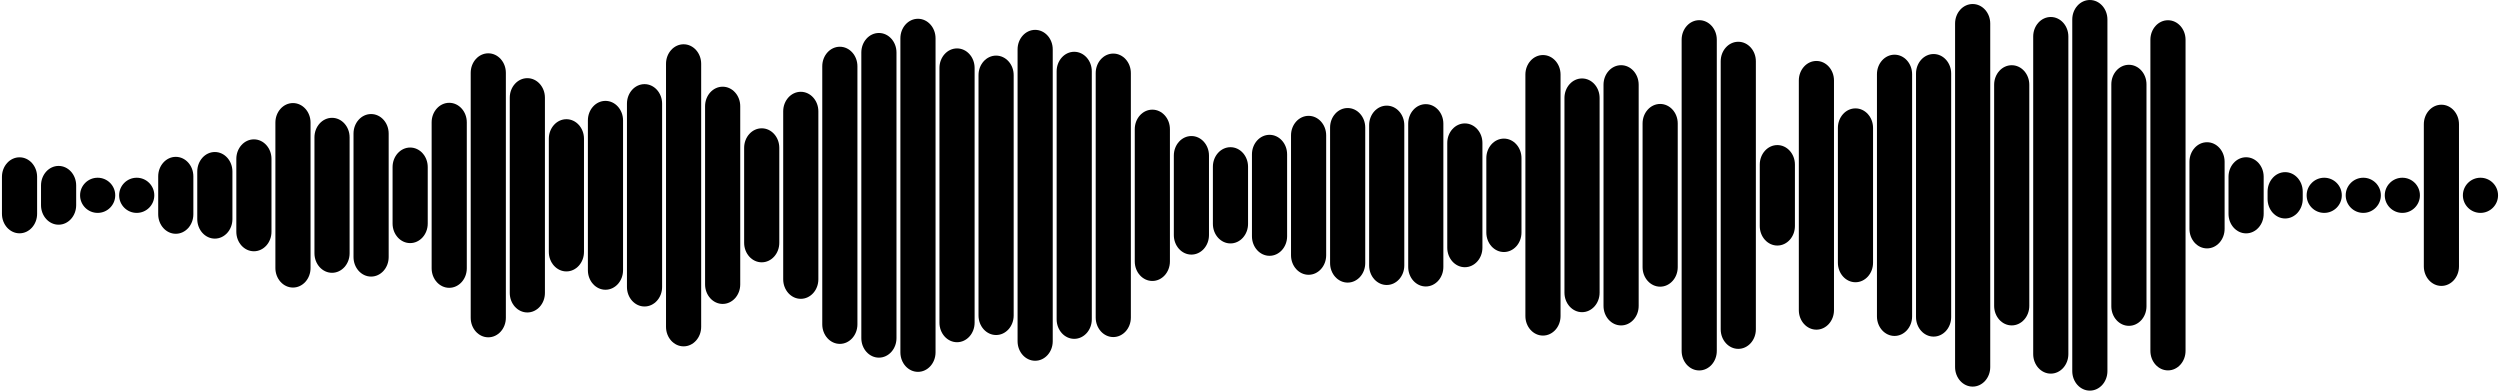
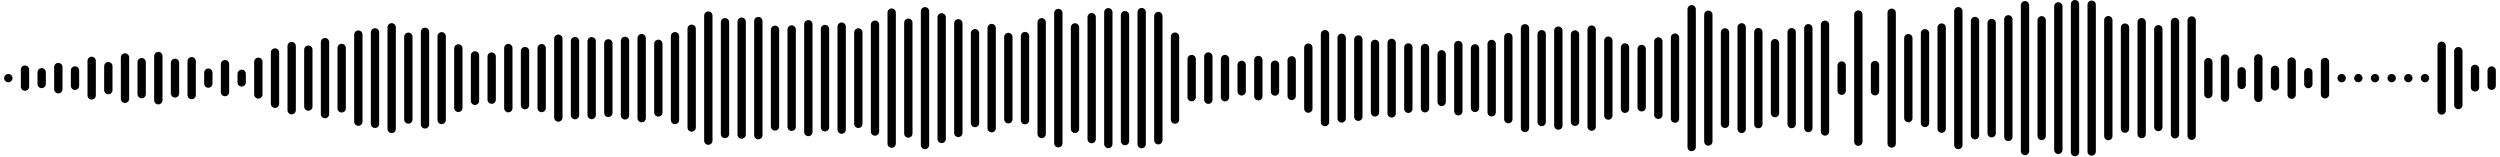
- <svg xmlns="http://www.w3.org/2000/svg" baseProfile="tiny" preserveAspectRatio="true" version="1.2" viewBox="0 0 1280 200" height="100%" width="100%">
+ <svg xmlns="http://www.w3.org/2000/svg" baseProfile="tiny" preserveAspectRatio="true" version="1.2" viewBox="0 0 2400 150" height="100%" width="100%">
  <g>
-     <rect width="18" height="38.911" x="1" y="80.545" rx="10" ry="10" fill="black" />
-     <rect width="18" height="30.093" x="21" y="84.953" rx="10" ry="10" fill="black" />
-     <rect width="18" height="18" x="41" y="91" rx="10" ry="10" fill="black" />
-     <rect width="18" height="18" x="61" y="91" rx="10" ry="10" fill="black" />
-     <rect width="18" height="39.385" x="81" y="80.308" rx="10" ry="10" fill="black" />
-     <rect width="18" height="44.338" x="101" y="77.831" rx="10" ry="10" fill="black" />
-     <rect width="18" height="57.296" x="121" y="71.352" rx="10" ry="10" fill="black" />
-     <rect width="18" height="94.455" x="141" y="52.773" rx="10" ry="10" fill="black" />
-     <rect width="18" height="79.344" x="161" y="60.328" rx="10" ry="10" fill="black" />
-     <rect width="18" height="83.218" x="181" y="58.391" rx="10" ry="10" fill="black" />
-     <rect width="18" height="48.926" x="201" y="75.537" rx="10" ry="10" fill="black" />
-     <rect width="18" height="94.725" x="221" y="52.638" rx="10" ry="10" fill="black" />
-     <rect width="18" height="145.406" x="241" y="27.297" rx="10" ry="10" fill="black" />
-     <rect width="18" height="119.961" x="261" y="40.019" rx="10" ry="10" fill="black" />
-     <rect width="18" height="77.935" x="281" y="61.033" rx="10" ry="10" fill="black" />
-     <rect width="18" height="96.698" x="301" y="51.651" rx="10" ry="10" fill="black" />
-     <rect width="18" height="113.844" x="321" y="43.078" rx="10" ry="10" fill="black" />
-     <rect width="18" height="154.662" x="341" y="22.669" rx="10" ry="10" fill="black" />
-     <rect width="18" height="111.219" x="361" y="44.39" rx="10" ry="10" fill="black" />
-     <rect width="18" height="68.61" x="381" y="65.695" rx="10" ry="10" fill="black" />
-     <rect width="18" height="105.996" x="401" y="47.002" rx="10" ry="10" fill="black" />
-     <rect width="18" height="152.136" x="421" y="23.932" rx="10" ry="10" fill="black" />
-     <rect width="18" height="166.23" x="441" y="16.885" rx="10" ry="10" fill="black" />
-     <rect width="18" height="180.776" x="461" y="9.612" rx="10" ry="10" fill="black" />
-     <rect width="18" height="150.425" x="481" y="24.787" rx="10" ry="10" fill="black" />
-     <rect width="18" height="143.059" x="501" y="28.47" rx="10" ry="10" fill="black" />
-     <rect width="18" height="169.418" x="521" y="15.291" rx="10" ry="10" fill="black" />
-     <rect width="18" height="146.974" x="541" y="26.513" rx="10" ry="10" fill="black" />
-     <rect width="18" height="145.145" x="561" y="27.428" rx="10" ry="10" fill="black" />
-     <rect width="18" height="87.711" x="581" y="56.144" rx="10" ry="10" fill="black" />
-     <rect width="18" height="60.703" x="601" y="69.649" rx="10" ry="10" fill="black" />
-     <rect width="18" height="49.272" x="621" y="75.364" rx="10" ry="10" fill="black" />
-     <rect width="18" height="61.947" x="641" y="69.027" rx="10" ry="10" fill="black" />
-     <rect width="18" height="81.374" x="661" y="59.313" rx="10" ry="10" fill="black" />
-     <rect width="18" height="89.378" x="681" y="55.311" rx="10" ry="10" fill="black" />
-     <rect width="18" height="91.828" x="701" y="54.086" rx="10" ry="10" fill="black" />
-     <rect width="18" height="93.349" x="721" y="53.326" rx="10" ry="10" fill="black" />
-     <rect width="18" height="73.621" x="741" y="63.19" rx="10" ry="10" fill="black" />
-     <rect width="18" height="58.072" x="761" y="70.964" rx="10" ry="10" fill="black" />
-     <rect width="18" height="143.635" x="781" y="28.182" rx="10" ry="10" fill="black" />
-     <rect width="18" height="119.665" x="801" y="40.167" rx="10" ry="10" fill="black" />
-     <rect width="18" height="133.239" x="821" y="33.38" rx="10" ry="10" fill="black" />
-     <rect width="18" height="93.558" x="841" y="53.221" rx="10" ry="10" fill="black" />
-     <rect width="18" height="179.337" x="861" y="10.331" rx="10" ry="10" fill="black" />
-     <rect width="18" height="157.231" x="881" y="21.384" rx="10" ry="10" fill="black" />
-     <rect width="18" height="51.438" x="901" y="74.281" rx="10" ry="10" fill="black" />
-     <rect width="18" height="137.574" x="921" y="31.213" rx="10" ry="10" fill="black" />
-     <rect width="18" height="89.018" x="941" y="55.491" rx="10" ry="10" fill="black" />
-     <rect width="18" height="144.001" x="961" y="27.999" rx="10" ry="10" fill="black" />
-     <rect width="18" height="144.677" x="981" y="27.662" rx="10" ry="10" fill="black" />
-     <rect width="18" height="195.885" x="1001" y="2.058" rx="10" ry="10" fill="black" />
-     <rect width="18" height="133.216" x="1021" y="33.392" rx="10" ry="10" fill="black" />
-     <rect width="18" height="182.595" x="1041" y="8.702" rx="10" ry="10" fill="black" />
-     <rect width="18" height="200" x="1061" y="0" rx="10" ry="10" fill="black" />
-     <rect width="18" height="133.653" x="1081" y="33.174" rx="10" ry="10" fill="black" />
-     <rect width="18" height="179.278" x="1101" y="10.361" rx="10" ry="10" fill="black" />
-     <rect width="18" height="54.355" x="1121" y="72.823" rx="10" ry="10" fill="black" />
-     <rect width="18" height="38.966" x="1141" y="80.517" rx="10" ry="10" fill="black" />
-     <rect width="18" height="23.719" x="1161" y="88.141" rx="10" ry="10" fill="black" />
-     <rect width="18" height="18" x="1181" y="91" rx="10" ry="10" fill="black" />
-     <rect width="18" height="18" x="1201" y="91" rx="10" ry="10" fill="black" />
-     <rect width="18" height="18" x="1221" y="91" rx="10" ry="10" fill="black" />
-     <rect width="18" height="92.772" x="1241" y="53.614" rx="10" ry="10" fill="black" />
-     <rect width="18" height="18" x="1261" y="91" rx="10" ry="10" fill="black" />
+     <rect width="8" height="8" x="4" y="71" rx="4" ry="4" fill="black" />
+     <rect width="8" height="24.298" x="20" y="62.851" rx="4" ry="4" fill="black" />
+     <rect width="8" height="19.249" x="36" y="65.376" rx="4" ry="4" fill="black" />
+     <rect width="8" height="29.328" x="52" y="60.336" rx="4" ry="4" fill="black" />
+     <rect width="8" height="22.697" x="68" y="63.651" rx="4" ry="4" fill="black" />
+     <rect width="8" height="41.152" x="84" y="54.424" rx="4" ry="4" fill="black" />
+     <rect width="8" height="31.034" x="100" y="59.483" rx="4" ry="4" fill="black" />
+     <rect width="8" height="47.636" x="116" y="51.182" rx="4" ry="4" fill="black" />
+     <rect width="8" height="38.684" x="132" y="55.658" rx="4" ry="4" fill="black" />
+     <rect width="8" height="50.448" x="148" y="49.776" rx="4" ry="4" fill="black" />
+     <rect width="8" height="37.339" x="164" y="56.331" rx="4" ry="4" fill="black" />
+     <rect width="8" height="40.464" x="180" y="54.768" rx="4" ry="4" fill="black" />
+     <rect width="8" height="18.492" x="196" y="65.754" rx="4" ry="4" fill="black" />
+     <rect width="8" height="34.768" x="212" y="57.616" rx="4" ry="4" fill="black" />
+     <rect width="8" height="16.254" x="228" y="66.873" rx="4" ry="4" fill="black" />
+     <rect width="8" height="39.365" x="244" y="55.318" rx="4" ry="4" fill="black" />
+     <rect width="8" height="57.221" x="260" y="46.389" rx="4" ry="4" fill="black" />
+     <rect width="8" height="69.55" x="276" y="40.225" rx="4" ry="4" fill="black" />
+     <rect width="8" height="62.581" x="292" y="43.71" rx="4" ry="4" fill="black" />
+     <rect width="8" height="77.119" x="308" y="36.441" rx="4" ry="4" fill="black" />
+     <rect width="8" height="65.976" x="324" y="42.012" rx="4" ry="4" fill="black" />
+     <rect width="8" height="91.615" x="340" y="29.192" rx="4" ry="4" fill="black" />
+     <rect width="8" height="95.782" x="356" y="27.109" rx="4" ry="4" fill="black" />
+     <rect width="8" height="105.546" x="372" y="22.227" rx="4" ry="4" fill="black" />
+     <rect width="8" height="87.457" x="388" y="31.272" rx="4" ry="4" fill="black" />
+     <rect width="8" height="96.839" x="404" y="26.581" rx="4" ry="4" fill="black" />
+     <rect width="8" height="88.34" x="420" y="30.83" rx="4" ry="4" fill="black" />
+     <rect width="8" height="65.056" x="436" y="42.472" rx="4" ry="4" fill="black" />
+     <rect width="8" height="51.562" x="452" y="49.219" rx="4" ry="4" fill="black" />
+     <rect width="8" height="49.354" x="468" y="50.323" rx="4" ry="4" fill="black" />
+     <rect width="8" height="65.712" x="484" y="42.144" rx="4" ry="4" fill="black" />
+     <rect width="8" height="59.949" x="500" y="45.026" rx="4" ry="4" fill="black" />
+     <rect width="8" height="65.447" x="516" y="42.276" rx="4" ry="4" fill="black" />
+     <rect width="8" height="83.657" x="532" y="33.171" rx="4" ry="4" fill="black" />
+     <rect width="8" height="79.076" x="548" y="35.462" rx="4" ry="4" fill="black" />
+     <rect width="8" height="78.818" x="564" y="35.591" rx="4" ry="4" fill="black" />
+     <rect width="8" height="74.771" x="580" y="37.615" rx="4" ry="4" fill="black" />
+     <rect width="8" height="79.482" x="596" y="35.259" rx="4" ry="4" fill="black" />
+     <rect width="8" height="84.869" x="612" y="32.566" rx="4" ry="4" fill="black" />
+     <rect width="8" height="73.858" x="628" y="38.071" rx="4" ry="4" fill="black" />
+     <rect width="8" height="88.427" x="644" y="30.787" rx="4" ry="4" fill="black" />
+     <rect width="8" height="102.774" x="660" y="23.613" rx="4" ry="4" fill="black" />
+     <rect width="8" height="128.072" x="676" y="10.964" rx="4" ry="4" fill="black" />
+     <rect width="8" height="115.257" x="692" y="17.372" rx="4" ry="4" fill="black" />
+     <rect width="8" height="116.355" x="708" y="16.823" rx="4" ry="4" fill="black" />
+     <rect width="8" height="117.514" x="724" y="16.243" rx="4" ry="4" fill="black" />
+     <rect width="8" height="100.773" x="740" y="24.613" rx="4" ry="4" fill="black" />
+     <rect width="8" height="101.398" x="756" y="24.301" rx="4" ry="4" fill="black" />
+     <rect width="8" height="111.473" x="772" y="19.263" rx="4" ry="4" fill="black" />
+     <rect width="8" height="102.334" x="788" y="23.833" rx="4" ry="4" fill="black" />
+     <rect width="8" height="106.879" x="804" y="21.561" rx="4" ry="4" fill="black" />
+     <rect width="8" height="95.757" x="820" y="27.121" rx="4" ry="4" fill="black" />
+     <rect width="8" height="110.572" x="836" y="19.714" rx="4" ry="4" fill="black" />
+     <rect width="8" height="133.774" x="852" y="8.113" rx="4" ry="4" fill="black" />
+     <rect width="8" height="114.375" x="868" y="17.813" rx="4" ry="4" fill="black" />
+     <rect width="8" height="136.38" x="884" y="6.81" rx="4" ry="4" fill="black" />
+     <rect width="8" height="124.691" x="900" y="12.655" rx="4" ry="4" fill="black" />
+     <rect width="8" height="113.24" x="916" y="18.38" rx="4" ry="4" fill="black" />
+     <rect width="8" height="94.215" x="932" y="27.892" rx="4" ry="4" fill="black" />
+     <rect width="8" height="104.161" x="948" y="22.919" rx="4" ry="4" fill="black" />
+     <rect width="8" height="86.982" x="964" y="31.509" rx="4" ry="4" fill="black" />
+     <rect width="8" height="88.726" x="980" y="30.637" rx="4" ry="4" fill="black" />
+     <rect width="8" height="115.257" x="996" y="17.372" rx="4" ry="4" fill="black" />
+     <rect width="8" height="133.059" x="1012" y="8.471" rx="4" ry="4" fill="black" />
+     <rect width="8" height="105.416" x="1028" y="22.292" rx="4" ry="4" fill="black" />
+     <rect width="8" height="125.047" x="1044" y="12.476" rx="4" ry="4" fill="black" />
+     <rect width="8" height="134.472" x="1060" y="7.764" rx="4" ry="4" fill="black" />
+     <rect width="8" height="128.806" x="1076" y="10.597" rx="4" ry="4" fill="black" />
+     <rect width="8" height="134.721" x="1092" y="7.639" rx="4" ry="4" fill="black" />
+     <rect width="8" height="127.265" x="1108" y="11.367" rx="4" ry="4" fill="black" />
+     <rect width="8" height="87.59" x="1124" y="31.205" rx="4" ry="4" fill="black" />
+     <rect width="8" height="44.612" x="1140" y="52.694" rx="4" ry="4" fill="black" />
+     <rect width="8" height="49.476" x="1156" y="50.262" rx="4" ry="4" fill="black" />
+     <rect width="8" height="44.645" x="1172" y="52.678" rx="4" ry="4" fill="black" />
+     <rect width="8" height="33.404" x="1188" y="58.298" rx="4" ry="4" fill="black" />
+     <rect width="8" height="42.76" x="1204" y="53.62" rx="4" ry="4" fill="black" />
+     <rect width="8" height="33.766" x="1220" y="58.117" rx="4" ry="4" fill="black" />
+     <rect width="8" height="42.176" x="1236" y="53.912" rx="4" ry="4" fill="black" />
+     <rect width="8" height="66.537" x="1252" y="41.732" rx="4" ry="4" fill="black" />
+     <rect width="8" height="92.396" x="1268" y="28.802" rx="4" ry="4" fill="black" />
+     <rect width="8" height="85.374" x="1284" y="32.313" rx="4" ry="4" fill="black" />
+     <rect width="8" height="82.154" x="1300" y="33.923" rx="4" ry="4" fill="black" />
+     <rect width="8" height="73.776" x="1316" y="38.112" rx="4" ry="4" fill="black" />
+     <rect width="8" height="75.719" x="1332" y="37.14" rx="4" ry="4" fill="black" />
+     <rect width="8" height="66.87" x="1348" y="41.565" rx="4" ry="4" fill="black" />
+     <rect width="8" height="65.892" x="1364" y="42.054" rx="4" ry="4" fill="black" />
+     <rect width="8" height="53.741" x="1380" y="48.129" rx="4" ry="4" fill="black" />
+     <rect width="8" height="71.553" x="1396" y="39.224" rx="4" ry="4" fill="black" />
+     <rect width="8" height="65.172" x="1412" y="42.414" rx="4" ry="4" fill="black" />
+     <rect width="8" height="73.621" x="1428" y="38.189" rx="4" ry="4" fill="black" />
+     <rect width="8" height="86.861" x="1444" y="31.57" rx="4" ry="4" fill="black" />
+     <rect width="8" height="103.69" x="1460" y="23.155" rx="4" ry="4" fill="black" />
+     <rect width="8" height="92.297" x="1476" y="28.852" rx="4" ry="4" fill="black" />
+     <rect width="8" height="99.128" x="1492" y="25.436" rx="4" ry="4" fill="black" />
+     <rect width="8" height="91.798" x="1508" y="29.101" rx="4" ry="4" fill="black" />
+     <rect width="8" height="101.167" x="1524" y="24.417" rx="4" ry="4" fill="black" />
+     <rect width="8" height="79.914" x="1540" y="35.043" rx="4" ry="4" fill="black" />
+     <rect width="8" height="66.837" x="1556" y="41.582" rx="4" ry="4" fill="black" />
+     <rect width="8" height="63.959" x="1572" y="43.02" rx="4" ry="4" fill="black" />
+     <rect width="8" height="78.447" x="1588" y="35.777" rx="4" ry="4" fill="black" />
+     <rect width="8" height="85.743" x="1604" y="32.128" rx="4" ry="4" fill="black" />
+     <rect width="8" height="140.242" x="1620" y="4.879" rx="4" ry="4" fill="black" />
+     <rect width="8" height="129.662" x="1636" y="10.169" rx="4" ry="4" fill="black" />
+     <rect width="8" height="95.761" x="1652" y="27.12" rx="4" ry="4" fill="black" />
+     <rect width="8" height="105.526" x="1668" y="22.237" rx="4" ry="4" fill="black" />
+     <rect width="8" height="96.325" x="1684" y="26.837" rx="4" ry="4" fill="black" />
+     <rect width="8" height="75.155" x="1700" y="37.423" rx="4" ry="4" fill="black" />
+     <rect width="8" height="96.178" x="1716" y="26.911" rx="4" ry="4" fill="black" />
+     <rect width="8" height="103.811" x="1732" y="23.095" rx="4" ry="4" fill="black" />
+     <rect width="8" height="110.44" x="1748" y="19.78" rx="4" ry="4" fill="black" />
+     <rect width="8" height="32.189" x="1764" y="58.906" rx="4" ry="4" fill="black" />
+     <rect width="8" height="130.011" x="1780" y="9.995" rx="4" ry="4" fill="black" />
+     <rect width="8" height="33.198" x="1796" y="58.401" rx="4" ry="4" fill="black" />
+     <rect width="8" height="133.539" x="1812" y="8.231" rx="4" ry="4" fill="black" />
+     <rect width="8" height="84.791" x="1828" y="32.604" rx="4" ry="4" fill="black" />
+     <rect width="8" height="94.088" x="1844" y="27.956" rx="4" ry="4" fill="black" />
+     <rect width="8" height="105.042" x="1860" y="22.479" rx="4" ry="4" fill="black" />
+     <rect width="8" height="136.437" x="1876" y="6.781" rx="4" ry="4" fill="black" />
+     <rect width="8" height="117.66" x="1892" y="16.17" rx="4" ry="4" fill="black" />
+     <rect width="8" height="113.825" x="1908" y="18.087" rx="4" ry="4" fill="black" />
+     <rect width="8" height="120.882" x="1924" y="14.559" rx="4" ry="4" fill="black" />
+     <rect width="8" height="147.956" x="1940" y="1.022" rx="4" ry="4" fill="black" />
+     <rect width="8" height="119.044" x="1956" y="15.478" rx="4" ry="4" fill="black" />
+     <rect width="8" height="145.714" x="1972" y="2.143" rx="4" ry="4" fill="black" />
+     <rect width="8" height="150" x="1988" y="0" rx="4" ry="4" fill="black" />
+     <rect width="8" height="148.919" x="2004" y="0.541" rx="4" ry="4" fill="black" />
+     <rect width="8" height="119.274" x="2020" y="15.363" rx="4" ry="4" fill="black" />
+     <rect width="8" height="104.967" x="2036" y="22.517" rx="4" ry="4" fill="black" />
+     <rect width="8" height="115.457" x="2052" y="17.271" rx="4" ry="4" fill="black" />
+     <rect width="8" height="101.886" x="2068" y="24.057" rx="4" ry="4" fill="black" />
+     <rect width="8" height="115.805" x="2084" y="17.098" rx="4" ry="4" fill="black" />
+     <rect width="8" height="118.695" x="2100" y="15.652" rx="4" ry="4" fill="black" />
+     <rect width="8" height="38.761" x="2116" y="55.619" rx="4" ry="4" fill="black" />
+     <rect width="8" height="45.509" x="2132" y="52.245" rx="4" ry="4" fill="black" />
+     <rect width="8" height="21.035" x="2148" y="64.483" rx="4" ry="4" fill="black" />
+     <rect width="8" height="45.945" x="2164" y="52.028" rx="4" ry="4" fill="black" />
+     <rect width="8" height="23.907" x="2180" y="63.046" rx="4" ry="4" fill="black" />
+     <rect width="8" height="39.803" x="2196" y="55.098" rx="4" ry="4" fill="black" />
+     <rect width="8" height="19.444" x="2212" y="65.278" rx="4" ry="4" fill="black" />
+     <rect width="8" height="39.069" x="2228" y="55.466" rx="4" ry="4" fill="black" />
+     <rect width="8" height="8" x="2244" y="71" rx="4" ry="4" fill="black" />
+     <rect width="8" height="8" x="2260" y="71" rx="4" ry="4" fill="black" />
+     <rect width="8" height="8" x="2276" y="71" rx="4" ry="4" fill="black" />
+     <rect width="8" height="8" x="2292" y="71" rx="4" ry="4" fill="black" />
+     <rect width="8" height="8" x="2308" y="71" rx="4" ry="4" fill="black" />
+     <rect width="8" height="8" x="2324" y="71" rx="4" ry="4" fill="black" />
+     <rect width="8" height="70.118" x="2340" y="39.941" rx="4" ry="4" fill="black" />
+     <rect width="8" height="59.746" x="2356" y="45.127" rx="4" ry="4" fill="black" />
+     <rect width="8" height="25.693" x="2372" y="62.154" rx="4" ry="4" fill="black" />
+     <rect width="8" height="22.602" x="2388" y="63.699" rx="4" ry="4" fill="black" />
  </g>
</svg>
